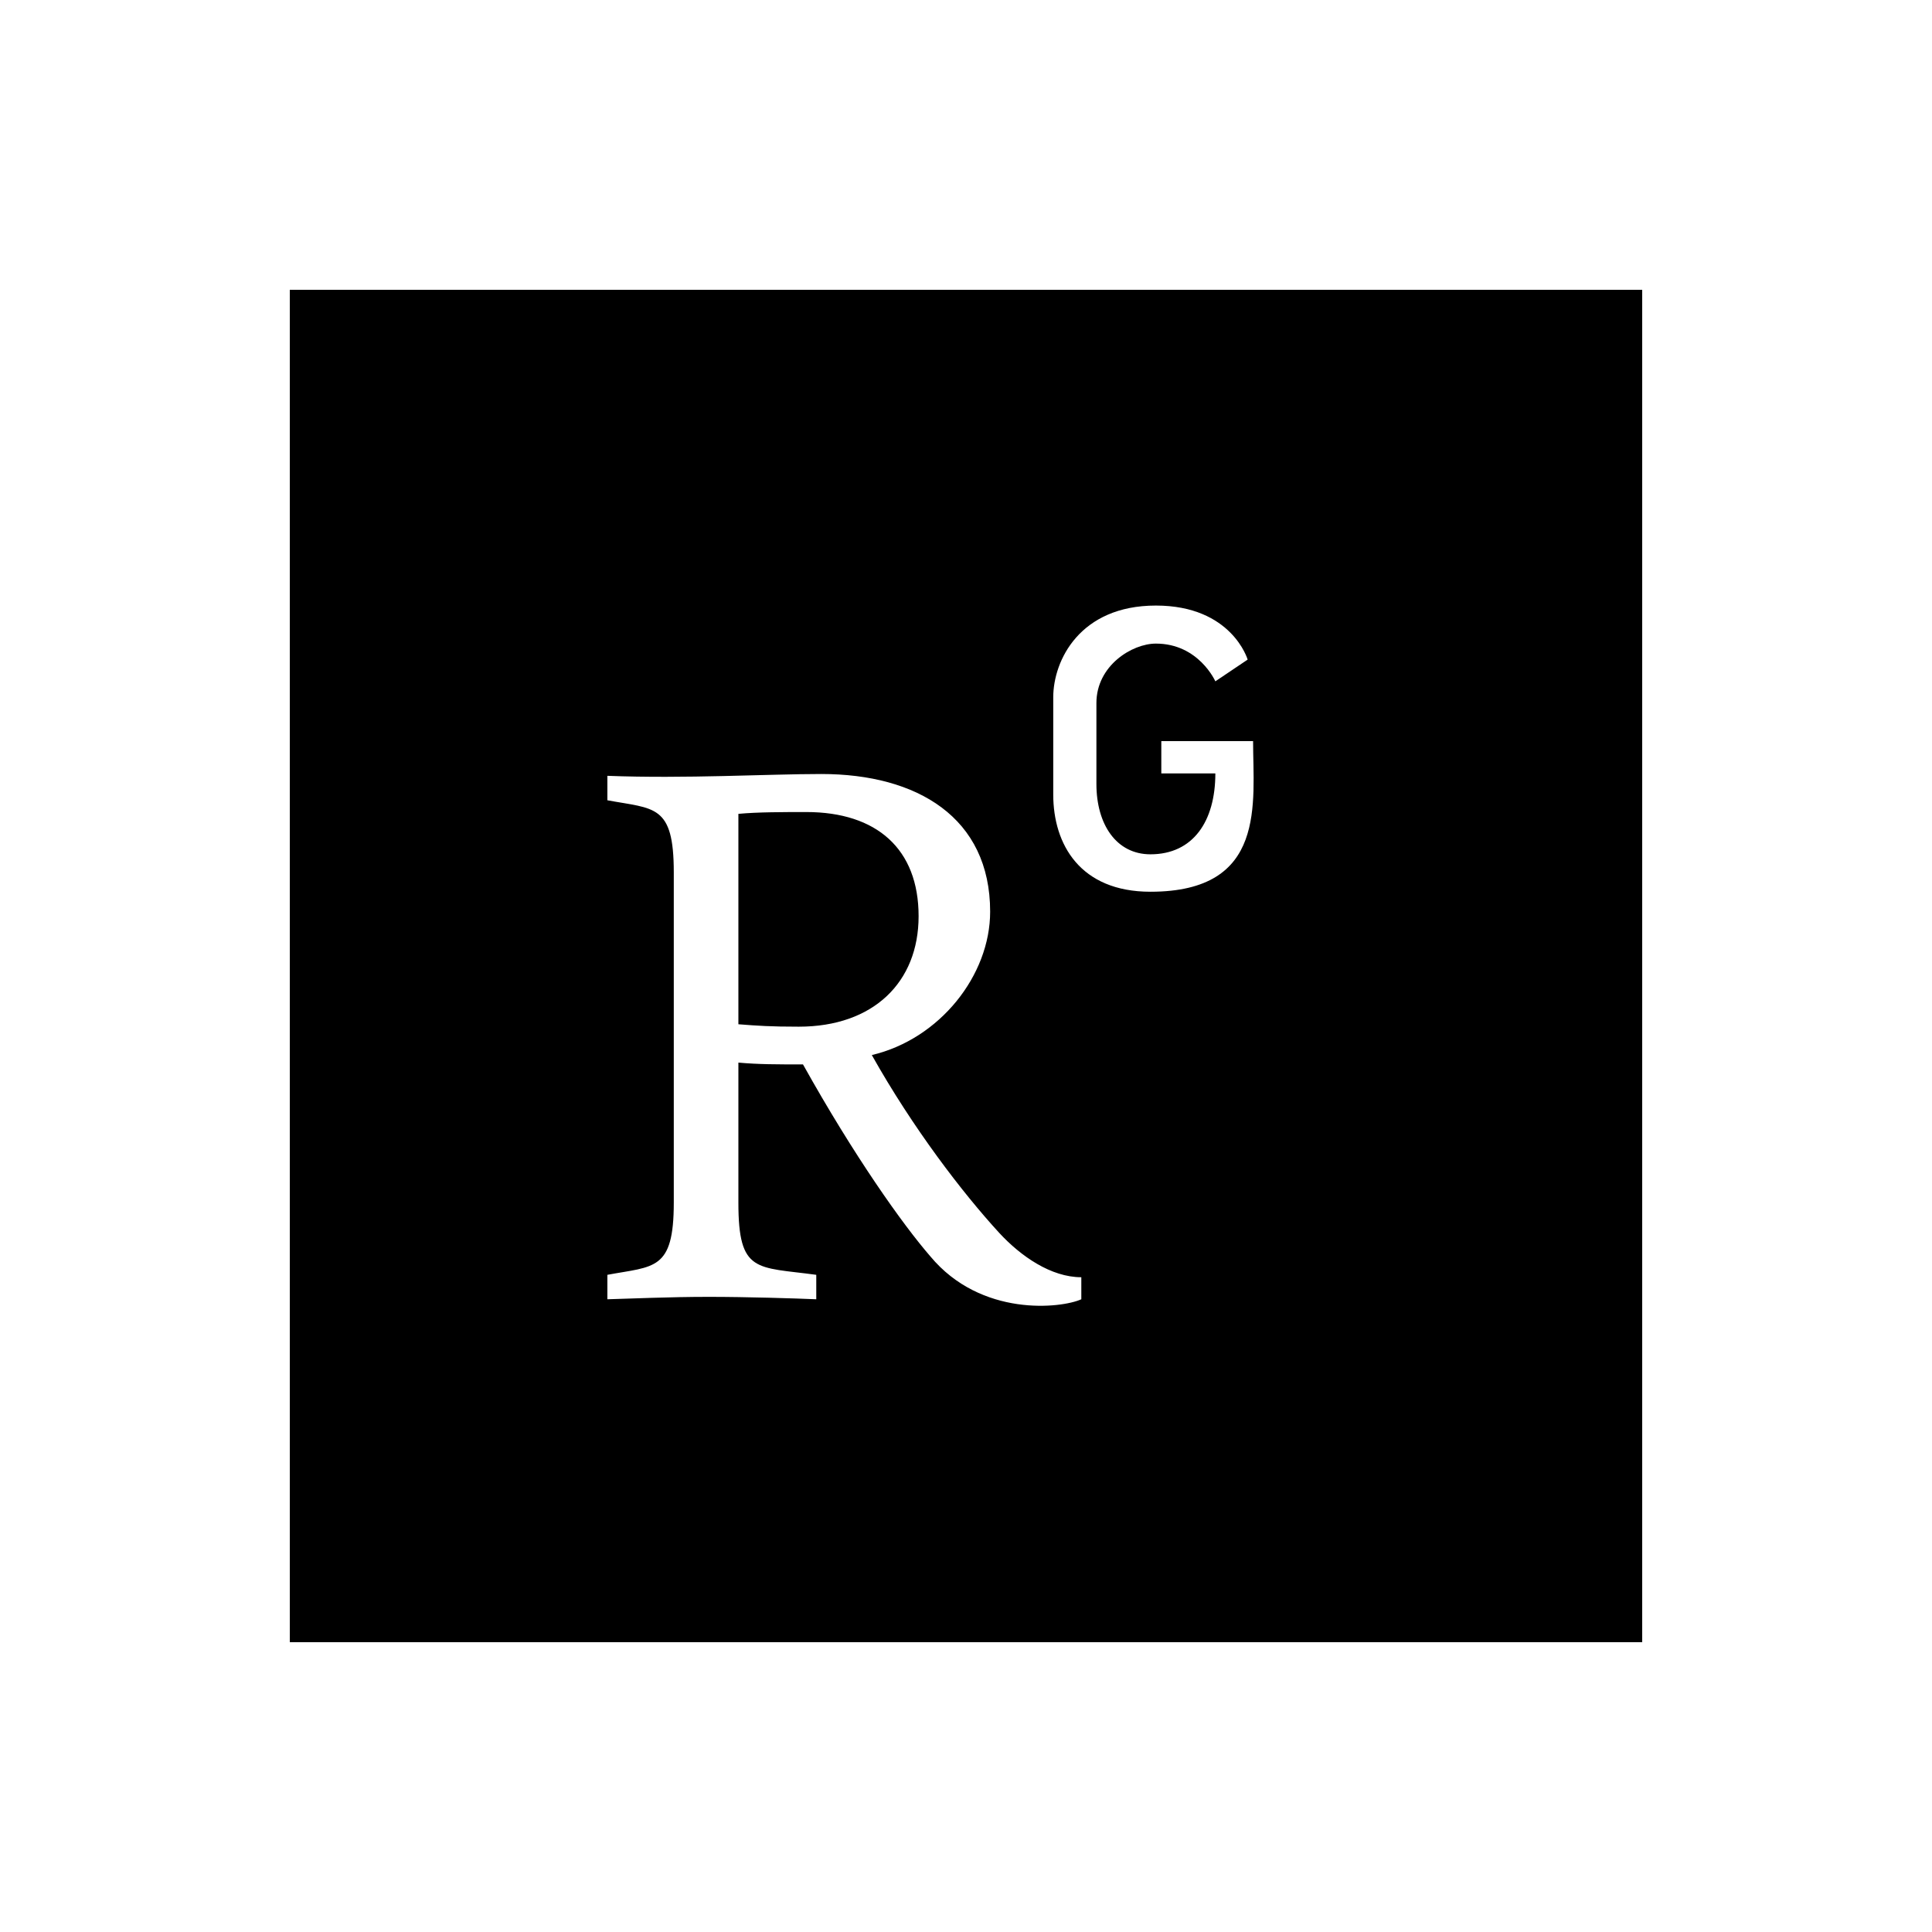
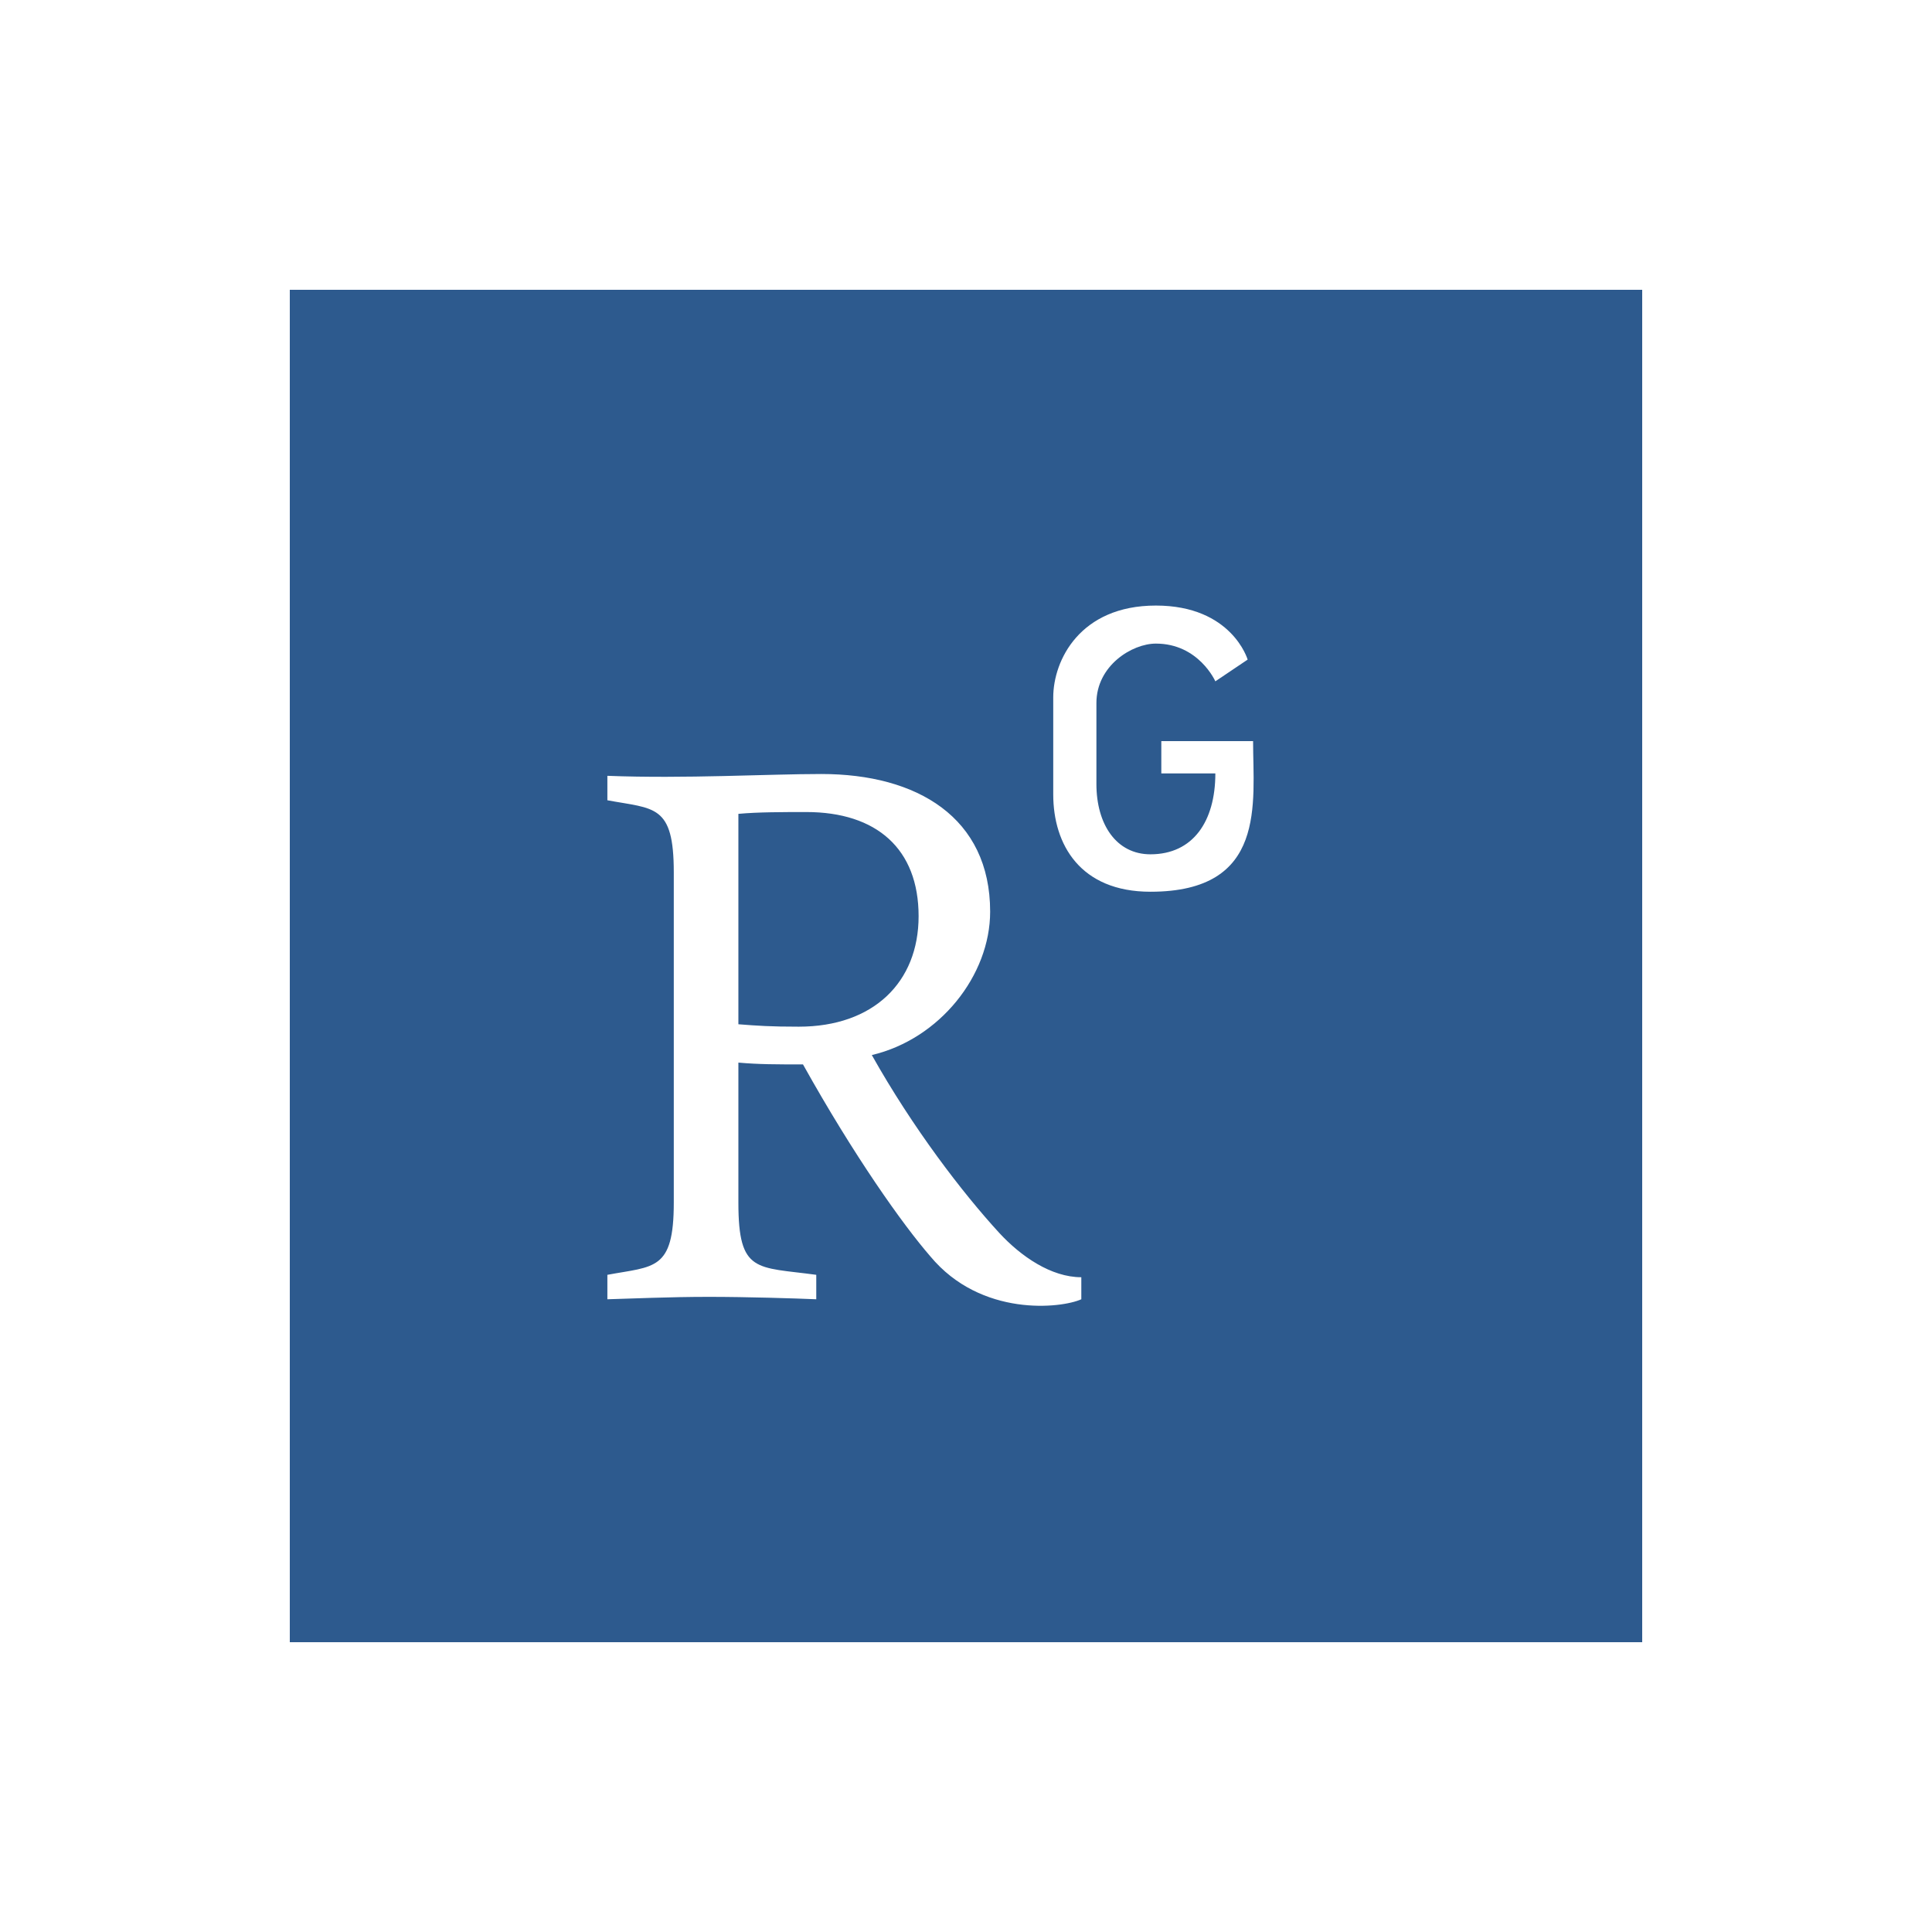
<svg xmlns="http://www.w3.org/2000/svg" viewBox="0 0 640 640">
-   <path fill="currentColor" d="M96 96L96 544L544 544L544 96L96 96zM358.2 430.4C351.6 433.4 325 436.4 308.2 416.2C299 405.6 282.9 382.9 266 352.6C257.1 352.6 251.3 352.6 244.6 352L244.6 398.4C244.6 421.9 250.6 419.6 270.4 422.3L270.4 430.4C263.5 430.1 247.3 429.6 234.8 429.6C221.7 429.6 208.7 430.2 201.2 430.4L201.2 422.3C216.7 419.4 223.2 421 223.2 398.4L223.2 289C223.2 266.4 216.8 268 201.2 265.1L201.2 257C227 258 254.3 256.4 272.1 256.4C303.8 256.4 328 270.8 328 302C328 323.1 311.3 344.2 288.8 349.5C302.4 373.7 318.8 395.1 331 408.4C338.2 416.2 348.2 423.1 358.2 423.1L358.2 430.4zM381.1 295.4C357.8 295.4 348.9 279.7 348.9 263.2L348.9 231C348.9 218.8 357.7 200.6 382.9 200.6C408.1 200.6 413.3 218.5 413.3 218.5L402.6 225.7C402.6 225.7 397.1 213.2 382.9 213.2C375 213.2 363.2 220.5 363.2 232.9L363.2 259.7C363.2 273.1 369.8 283 381.1 283C395.2 283 402.6 272.1 402.6 256.2L384.7 256.2L384.7 245.5L415.1 245.5C415.1 266 419.8 295.4 381.1 295.4zM264.6 340.1C255.2 340.1 251 339.8 244.6 339.3L244.6 269.6C251 269 259.6 269 267.1 269C290.4 269 304.3 281.2 304.3 303.5C304.3 325.4 289.3 340.1 264.6 340.1z" />
+   <path fill="#2D5A8E" d="M96 96L96 544L544 544L544 96L96 96zM358.2 430.4C351.6 433.4 325 436.4 308.2 416.2C299 405.6 282.9 382.9 266 352.6C257.1 352.6 251.3 352.6 244.6 352L244.6 398.4C244.6 421.9 250.6 419.6 270.4 422.3L270.4 430.4C263.5 430.1 247.3 429.6 234.8 429.6C221.7 429.6 208.7 430.2 201.2 430.4L201.2 422.3C216.7 419.4 223.2 421 223.2 398.4L223.2 289C223.2 266.4 216.8 268 201.2 265.1L201.2 257C227 258 254.3 256.4 272.1 256.4C303.8 256.4 328 270.8 328 302C328 323.1 311.3 344.2 288.8 349.5C302.4 373.7 318.8 395.1 331 408.4C338.2 416.2 348.2 423.1 358.2 423.1L358.2 430.4zM381.1 295.4C357.8 295.4 348.9 279.7 348.9 263.2L348.9 231C348.9 218.8 357.7 200.6 382.9 200.6C408.1 200.6 413.3 218.5 413.3 218.5L402.6 225.7C402.6 225.7 397.1 213.2 382.9 213.2C375 213.2 363.2 220.5 363.2 232.9L363.2 259.7C363.2 273.1 369.8 283 381.1 283C395.2 283 402.6 272.1 402.6 256.2L384.7 256.2L384.7 245.5L415.1 245.5C415.1 266 419.8 295.4 381.1 295.4zM264.6 340.1C255.2 340.1 251 339.8 244.6 339.3L244.6 269.6C251 269 259.6 269 267.1 269C290.4 269 304.3 281.2 304.3 303.5C304.3 325.4 289.3 340.1 264.6 340.1z" />
</svg>
